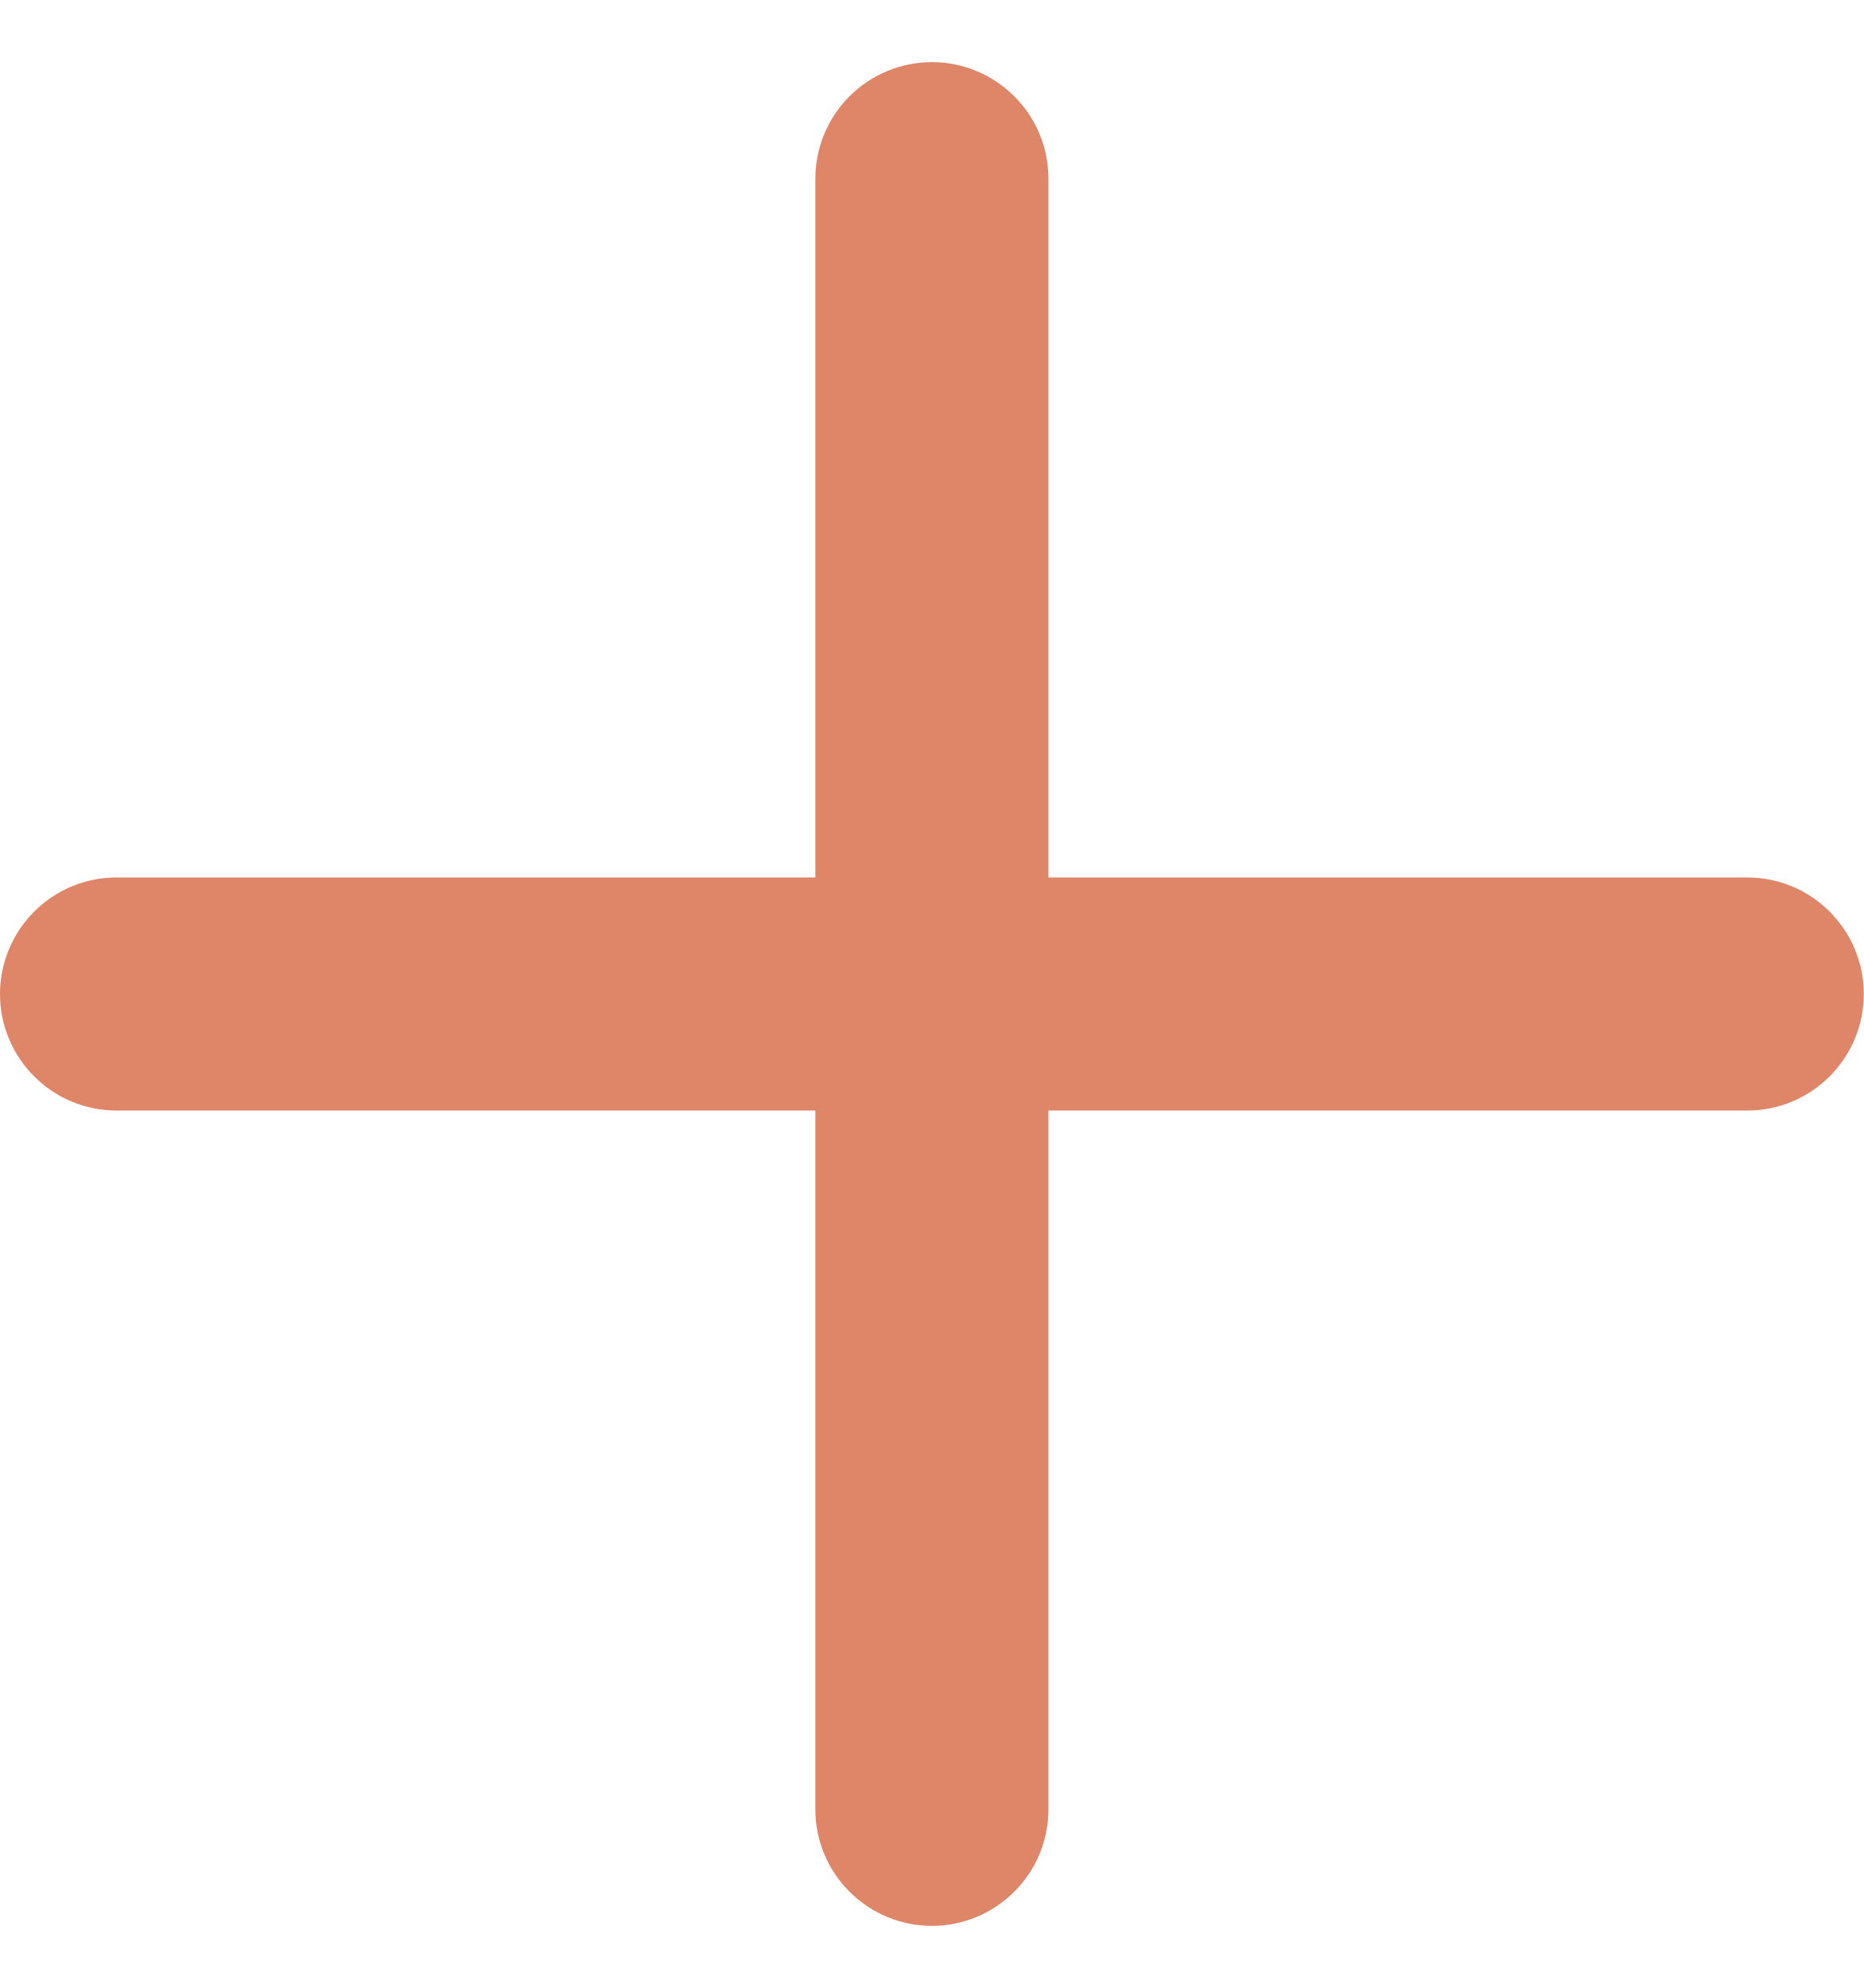
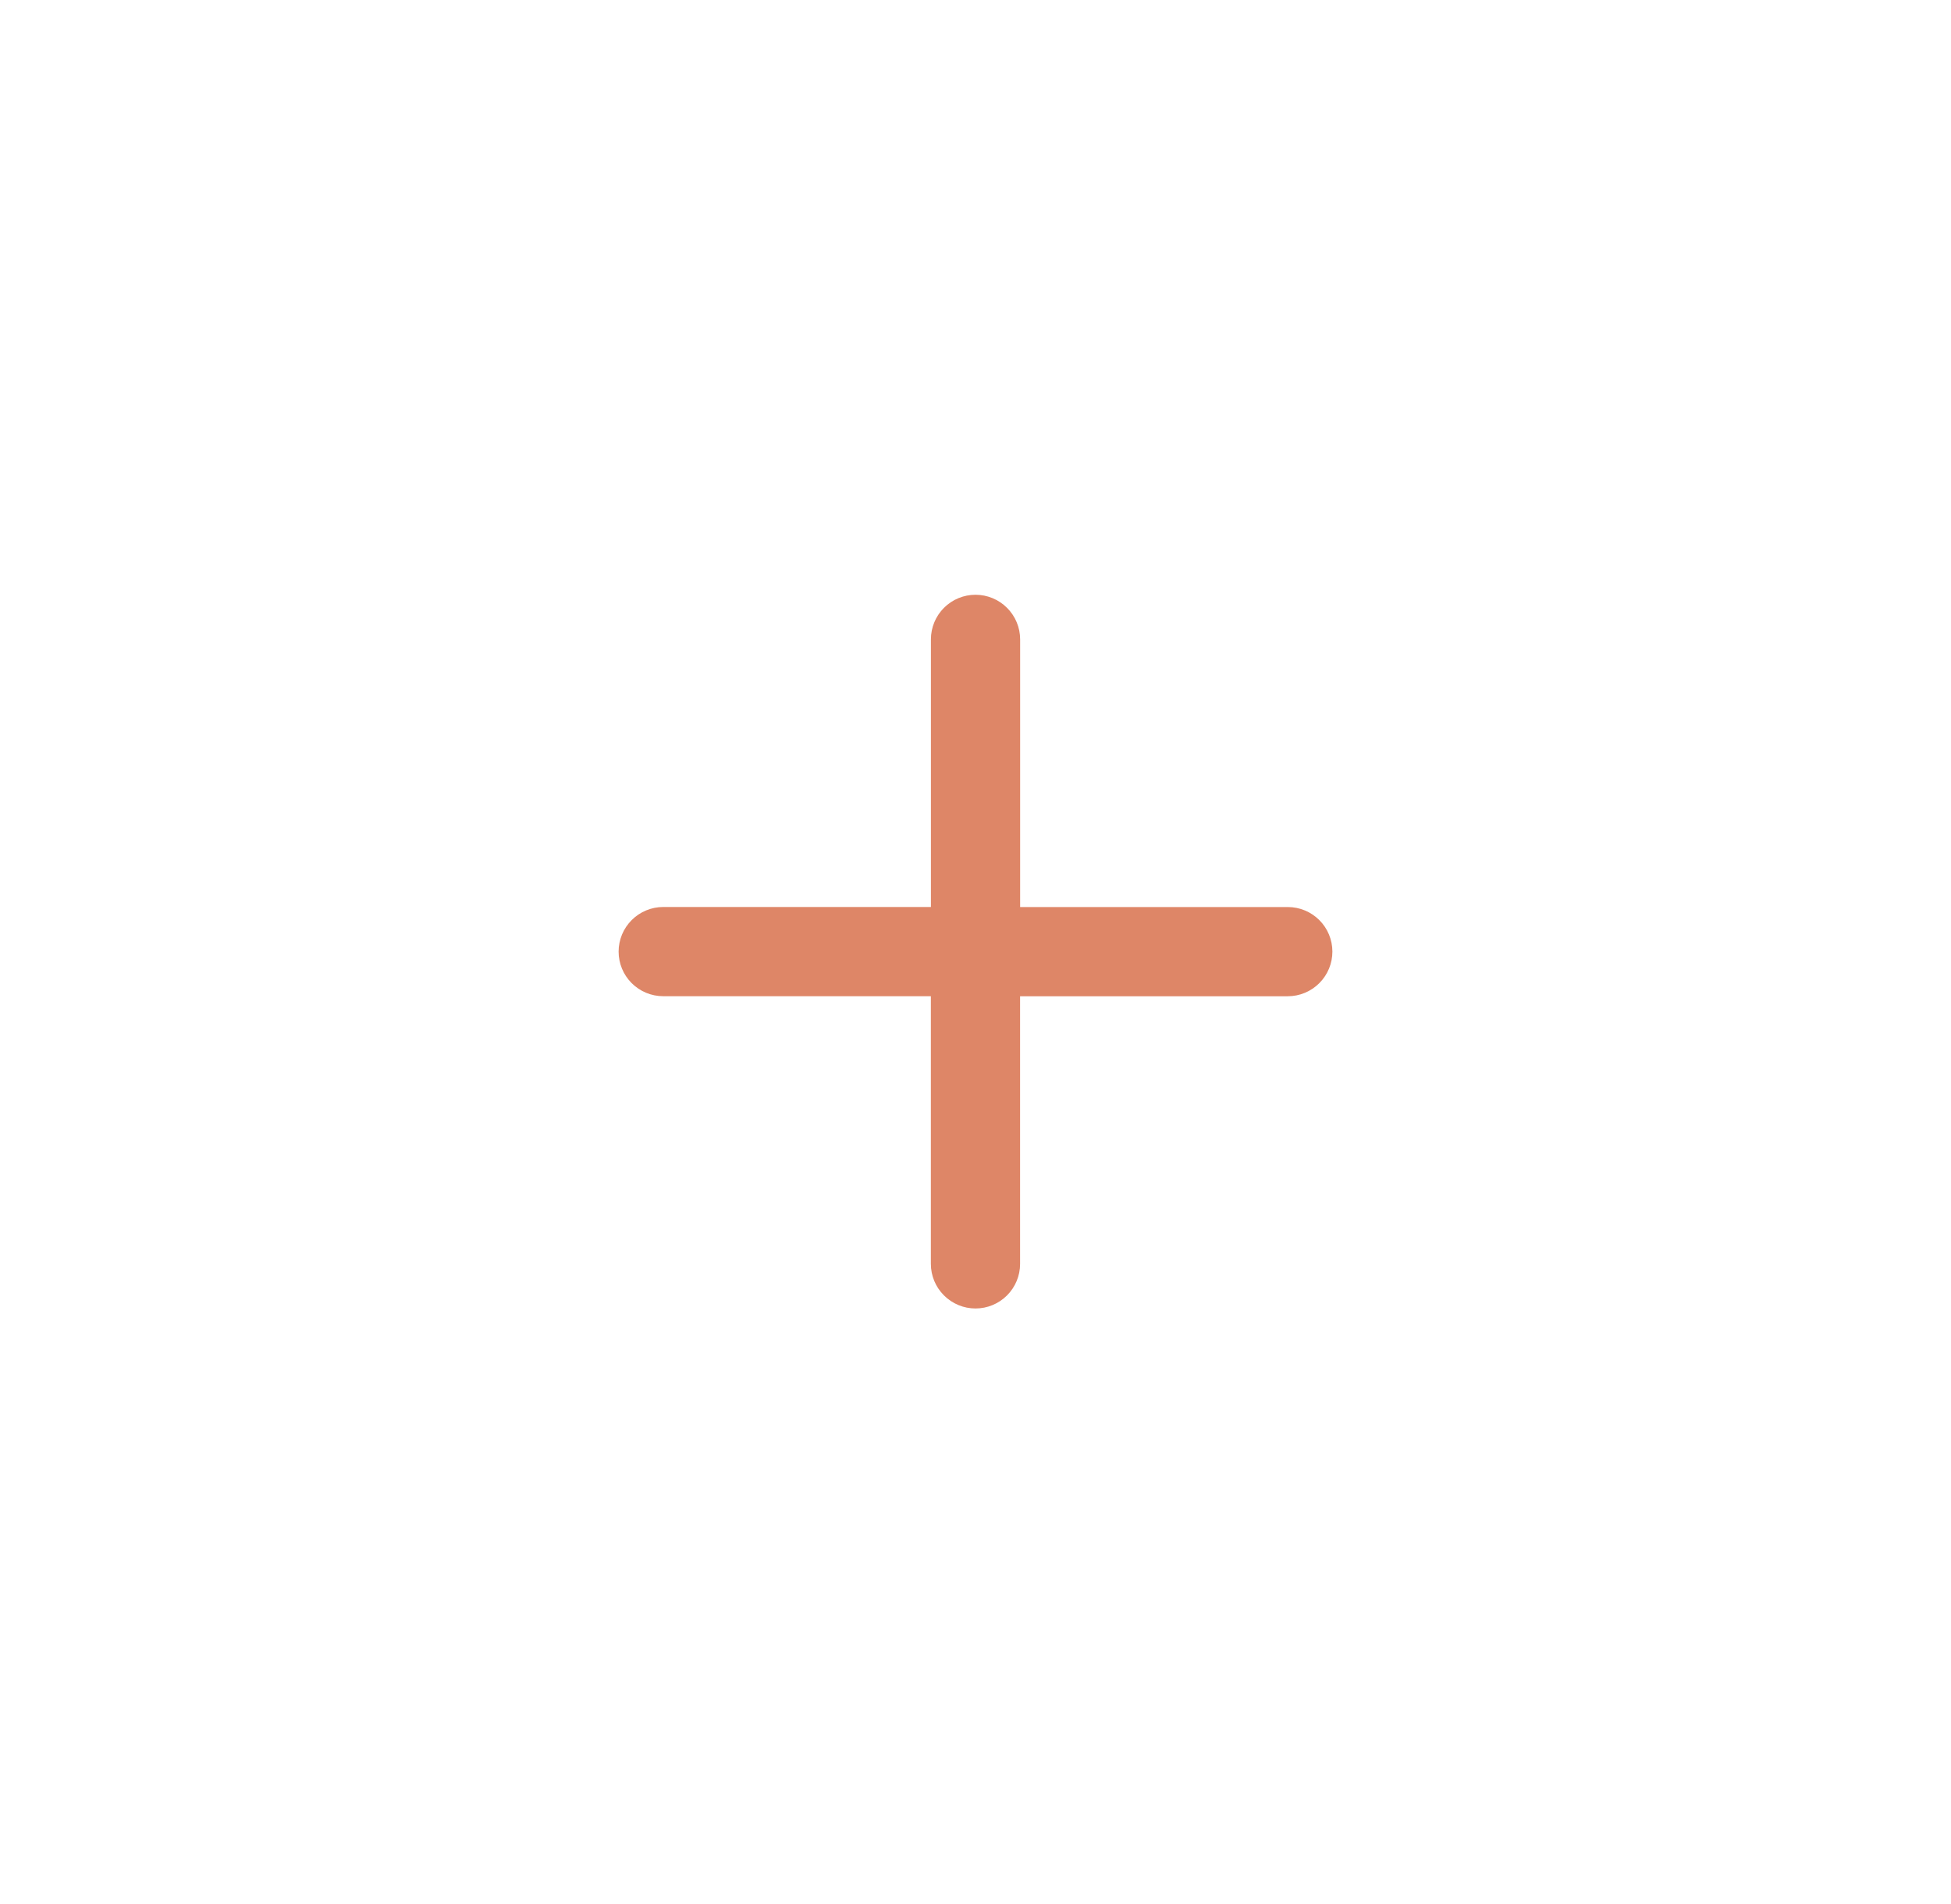
- <svg xmlns="http://www.w3.org/2000/svg" width="15" height="16" viewBox="0 0 15 16" fill="none">
-   <path d="M7.5 0.5C7.749 0.5 7.987 0.599 8.163 0.775C8.339 0.95 8.438 1.189 8.438 1.438V7.062H14.062C14.311 7.062 14.55 7.161 14.725 7.337C14.901 7.513 15 7.751 15 8C15 8.249 14.901 8.487 14.725 8.663C14.55 8.839 14.311 8.938 14.062 8.938H8.438V14.562C8.438 14.811 8.339 15.05 8.163 15.225C7.987 15.401 7.749 15.5 7.5 15.5C7.251 15.5 7.013 15.401 6.837 15.225C6.661 15.05 6.562 14.811 6.562 14.562V8.938H0.938C0.689 8.938 0.45 8.839 0.275 8.663C0.099 8.487 0 8.249 0 8C0 7.751 0.099 7.513 0.275 7.337C0.45 7.161 0.689 7.062 0.938 7.062H6.562V1.438C6.562 1.189 6.661 0.95 6.837 0.775C7.013 0.599 7.251 0.5 7.5 0.5Z" fill="#DE8667" />
+ <svg xmlns="http://www.w3.org/2000/svg" width="41" height="40" viewBox="0 0 41 40" fill="none" version="1.1" id="svg4">
+   <defs id="defs8" />
+   <path d="m 20.5,12.5 c 0.249,0 0.487,0.099 0.663,0.275 0.176,0.176 0.275,0.414 0.275,0.663 v 5.625 h 5.625 c 0.249,0 0.487,0.099 0.663,0.275 C 27.901,19.513 28,19.751 28,20 c 0,0.249 -0.099,0.487 -0.275,0.663 -0.176,0.176 -0.414,0.275 -0.663,0.275 h -5.625 v 5.625 c 0,0.249 -0.099,0.487 -0.275,0.663 C 20.987,27.401 20.749,27.5 20.5,27.5 20.251,27.5 20.013,27.401 19.837,27.225 19.661,27.05 19.562,26.811 19.562,26.562 v -5.625 h -5.625 c -0.249,0 -0.487,-0.099 -0.663,-0.275 C 13.099,20.487 13,20.249 13,20 c 0,-0.249 0.099,-0.487 0.275,-0.663 0.176,-0.176 0.414,-0.275 0.663,-0.275 h 5.625 v -5.625 c 0,-0.249 0.099,-0.487 0.275,-0.663 C 20.013,12.599 20.251,12.5 20.5,12.5 Z" fill="#de8667" id="path2" />
</svg>
